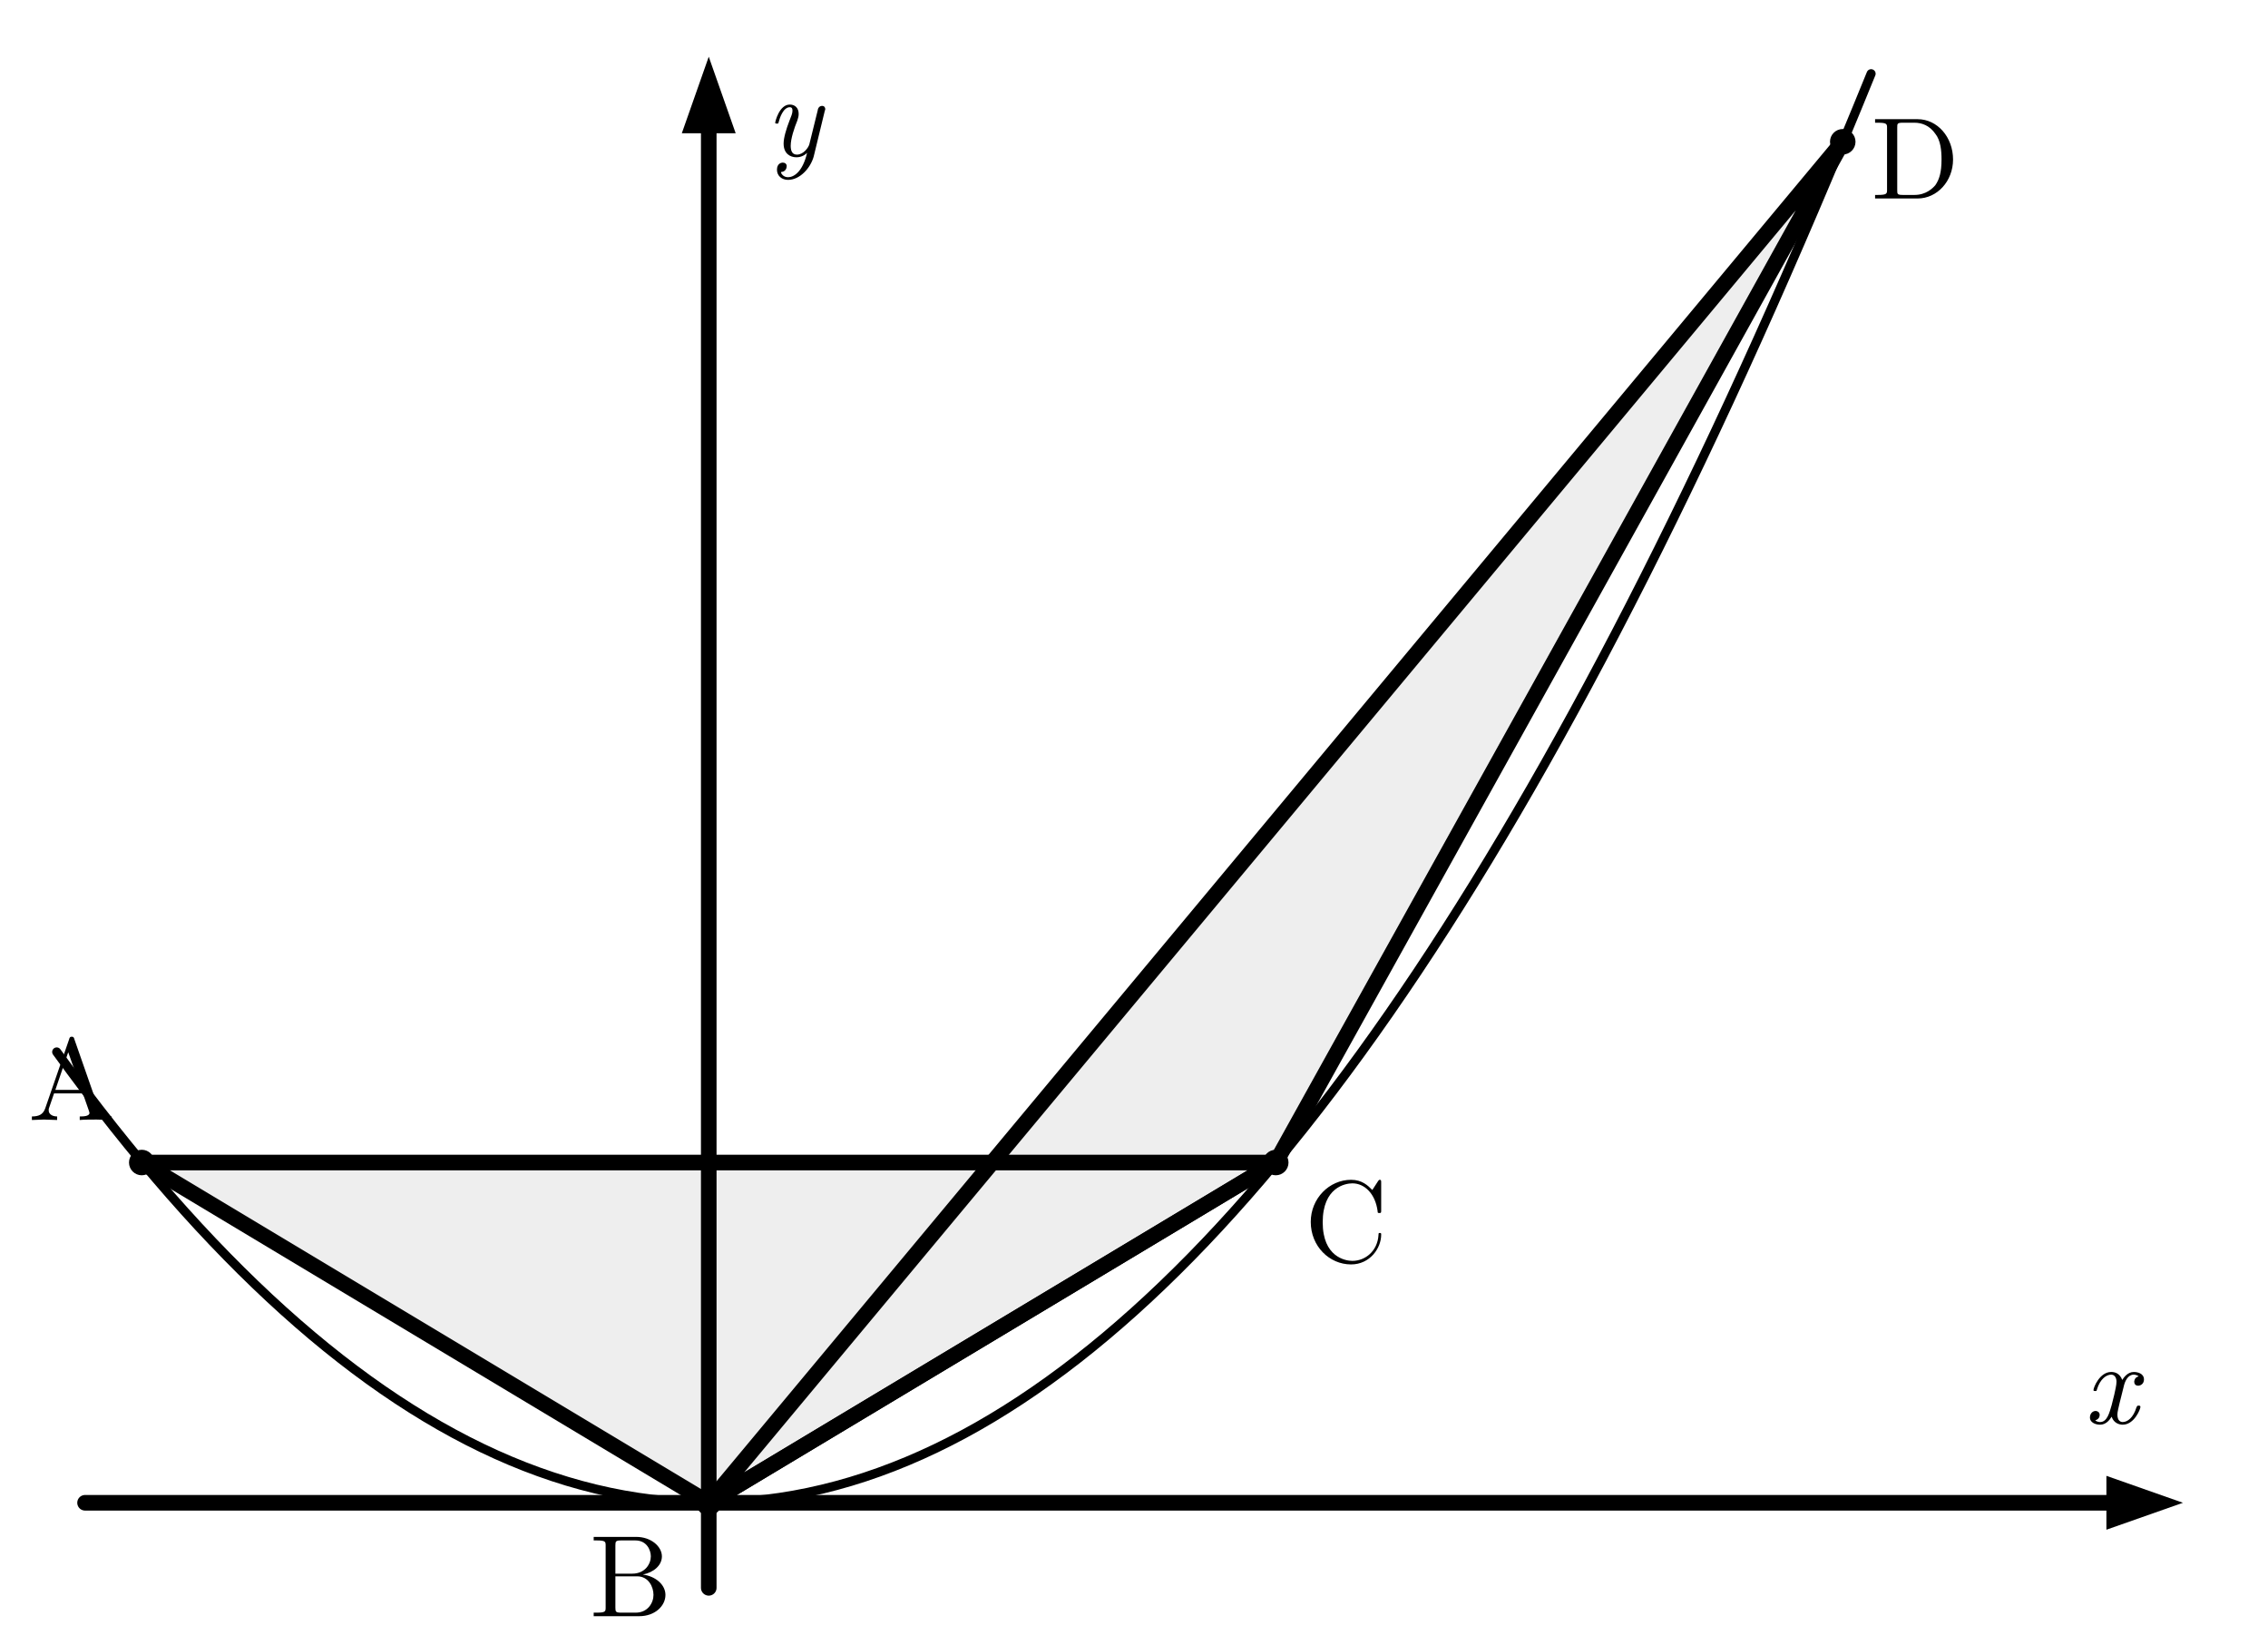
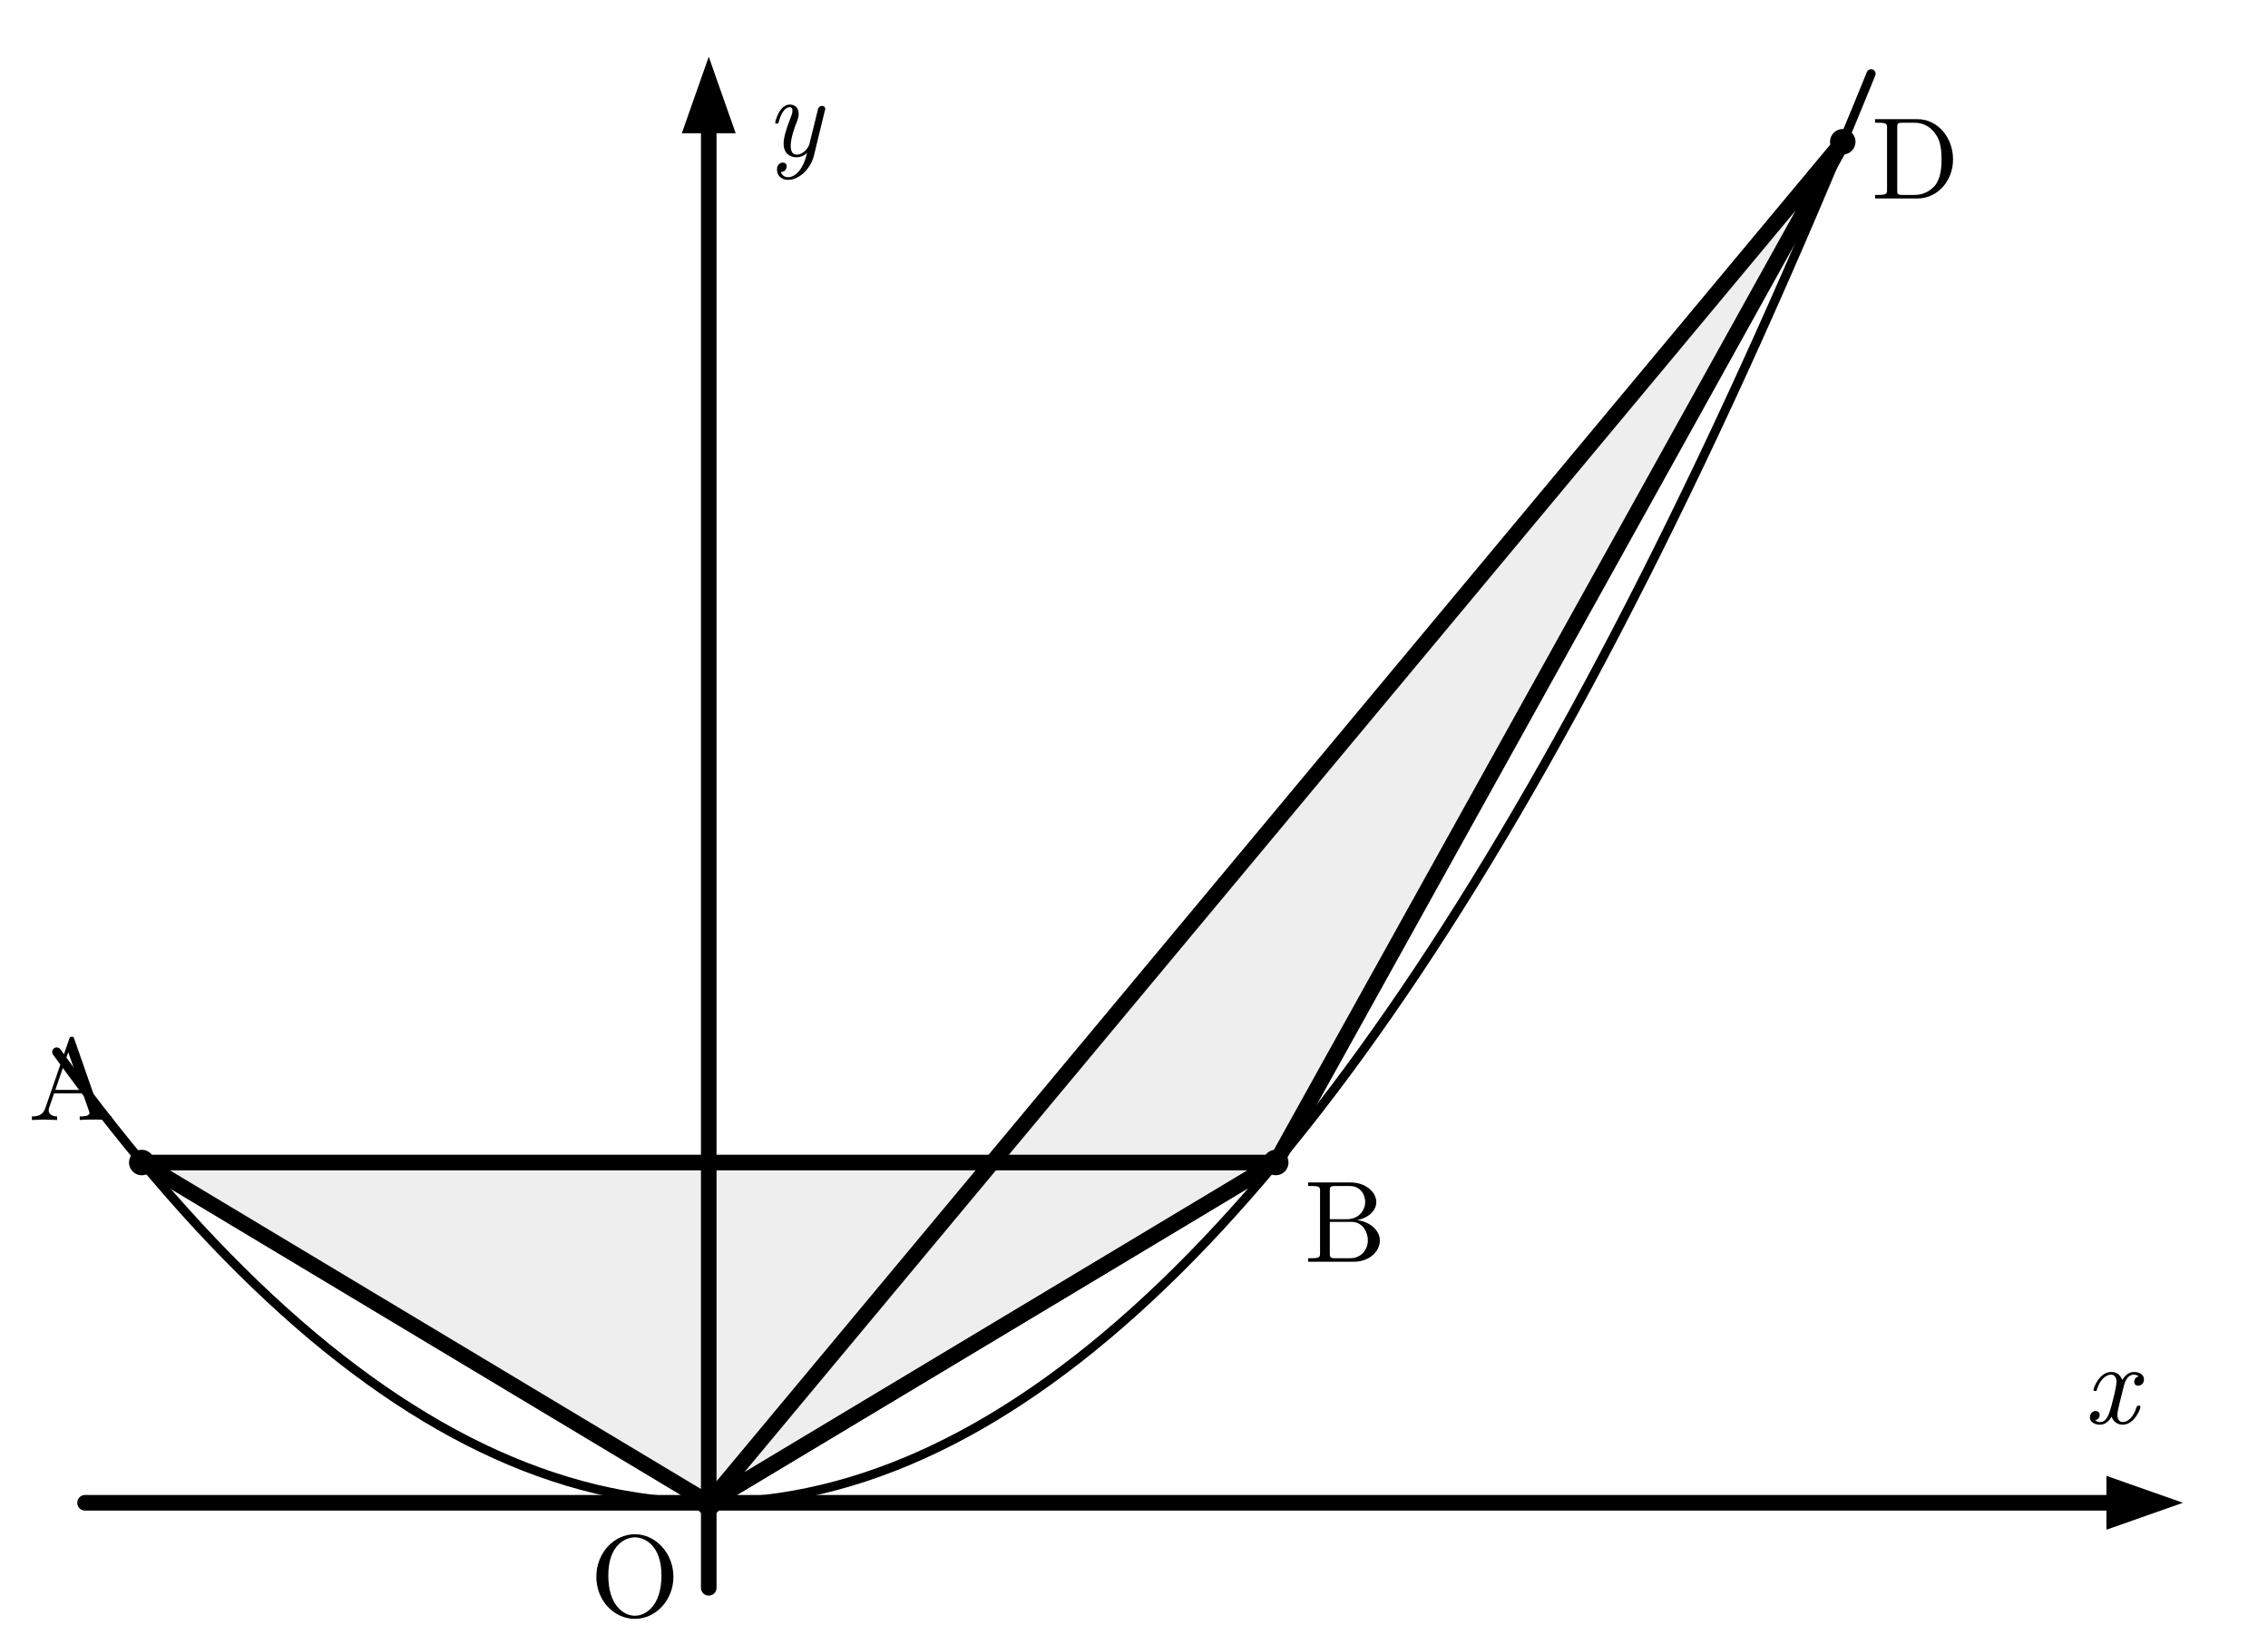
<svg xmlns="http://www.w3.org/2000/svg" width="80mm" height="58mm" viewBox="0 0 80 58" version="1.1">
  <defs>
    <style>
    .main{stroke:#000;stroke-width:.55;fill:none;stroke-linecap:round;stroke-linejoin:round}.thin{stroke:#000;stroke-width:.32;fill:none;stroke-linecap:round;stroke-linejoin:round}
    .point{fill:#000}.fill{fill:#eee}.arrow{fill:#000}.label{font-family:"CMU Serif","Computer Modern Serif","Latin Modern Roman","Times New Roman",serif;font-size:4.1px;fill:#000}
    .axis{font-family:"CMU Serif","Computer Modern Serif","Latin Modern Roman","Times New Roman",serif;font-size:4.1px;font-style:italic;fill:#000}
  </style>
  </defs>
  <polygon class="fill" points="5,41 25,53 45,41" />
  <polygon class="fill" points="65,5 25,53 45,41" />
  <line class="main" x1="3" y1="53" x2="75" y2="53" />
  <polygon class="arrow" points="77,53 74.3,52.05 74.3,53.95" />
  <line class="main" x1="25" y1="56" x2="25" y2="4" />
  <polygon class="arrow" points="25,2 24.05,4.7 25.95,4.7" />
  <text class="axis" x="73.5" y="50.2">x</text>
  <text class="axis" x="27" y="5.5">y</text>
  <path class="thin" d="M 2,37.1 Q 34,81.3 66,2.6" />
  <polygon class="main" points="5,41 25,53 45,41" />
  <polygon class="main" points="65,5 25,53 45,41" />
  <circle class="point" cx="5" cy="41" r=".45" />
  <circle class="point" cx="25" cy="53" r=".45" />
  <circle class="point" cx="45" cy="41" r=".45" />
  <circle class="point" cx="65" cy="5" r=".45" />
  <text class="label" x="1" y="39.5">A</text>
-   <text class="label" x="20.8" y="57">B</text>
-   <text class="label" x="46" y="44.5">C</text>
+   <text class="label" x="20.8" y="57">O</text>
+   <text class="label" x="46" y="44.5">B</text>
  <text class="label" x="66" y="7">D</text>
</svg>
